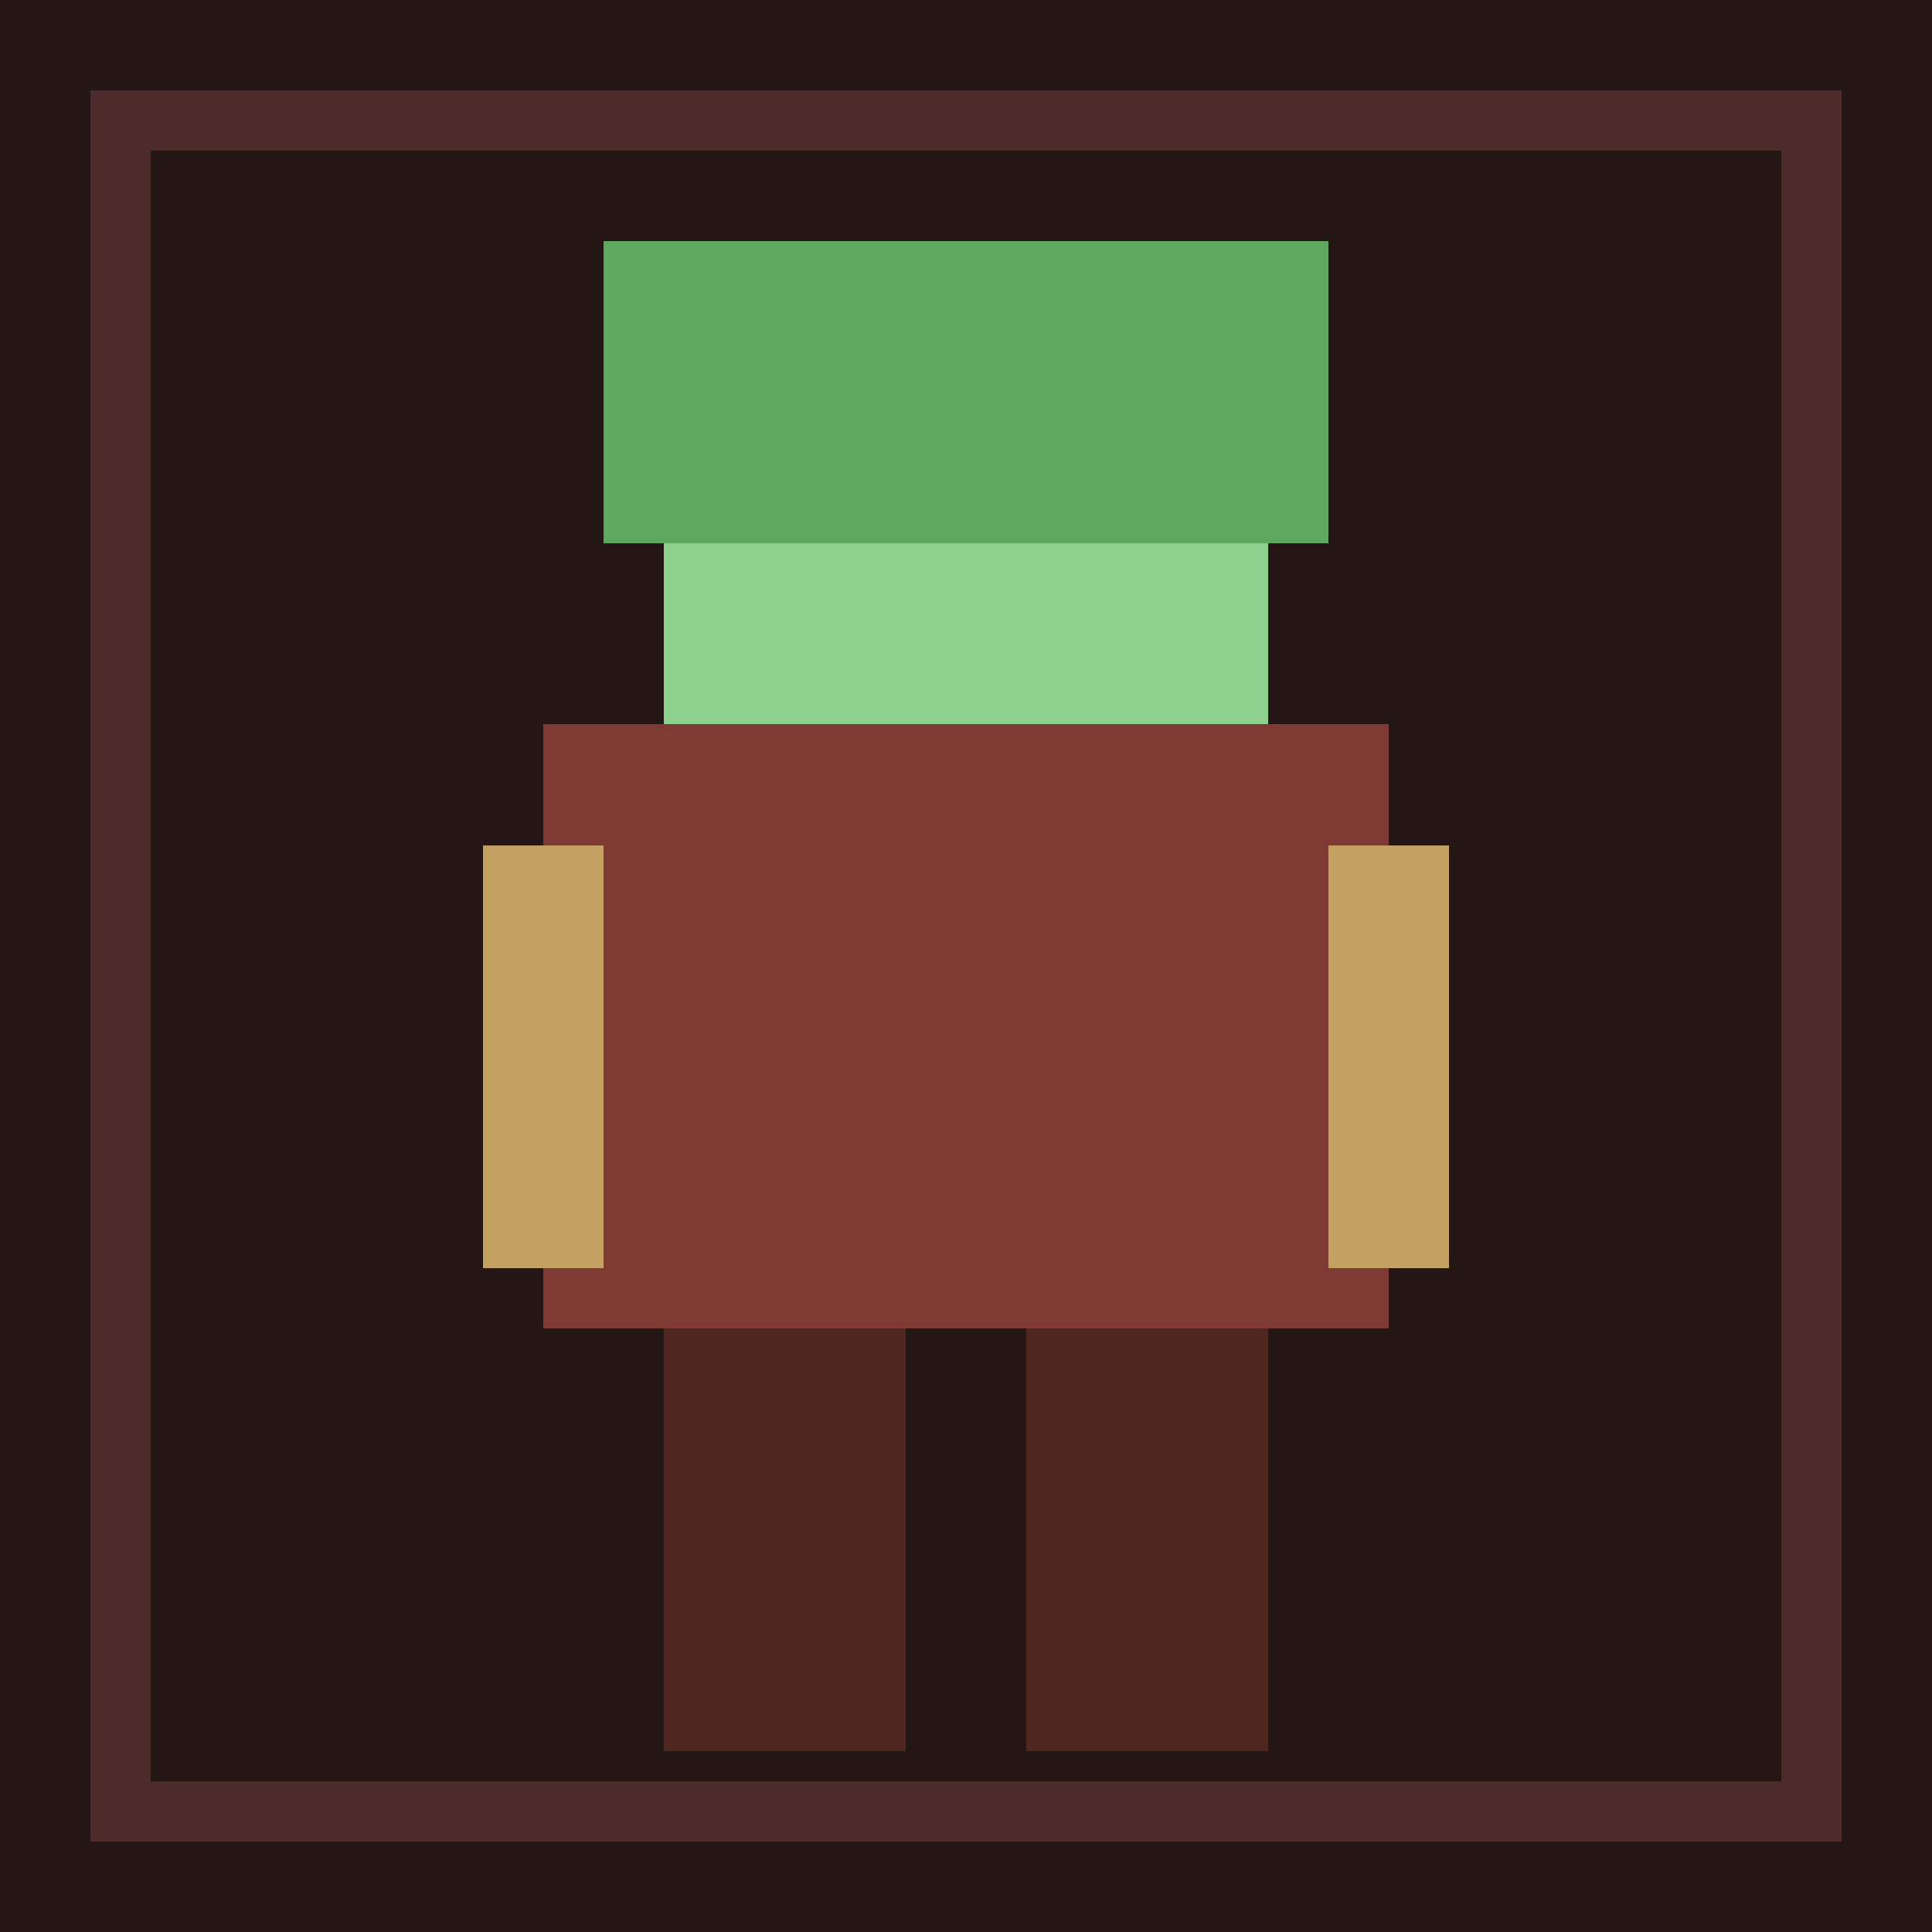
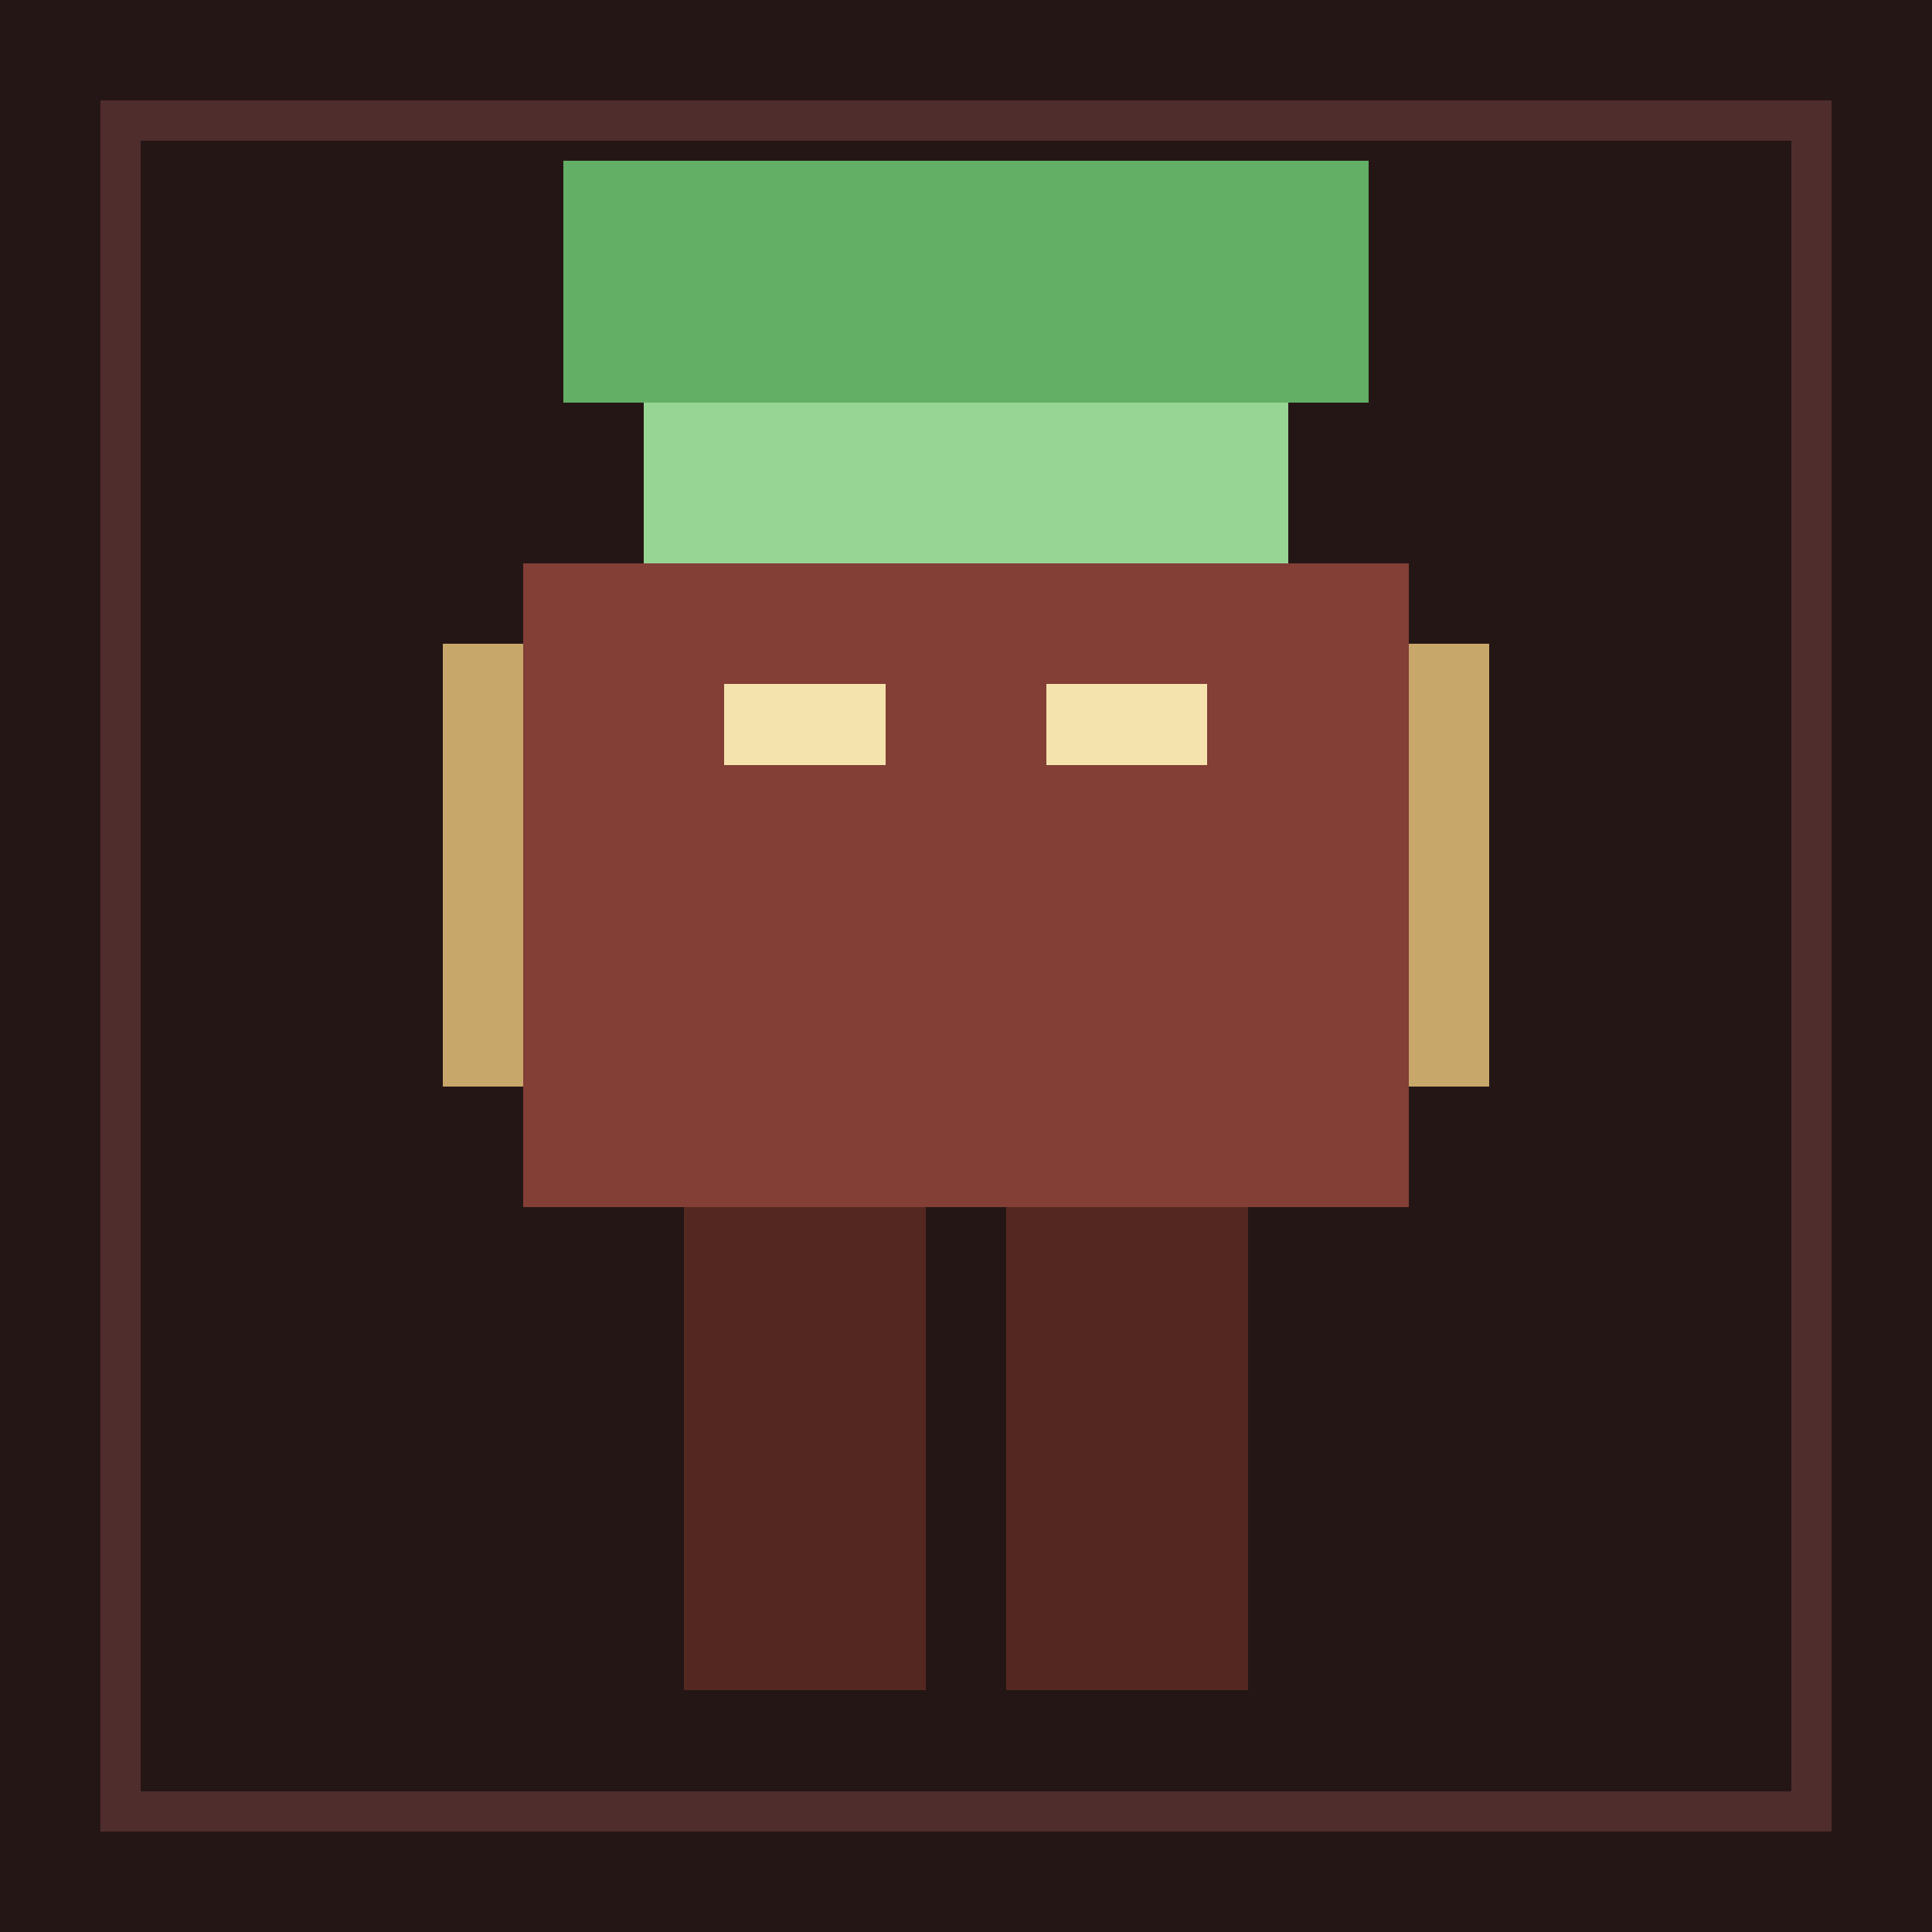
- <svg xmlns="http://www.w3.org/2000/svg" width="32" height="32" viewBox="0 0 32 32" shape-rendering="crispEdges">
-   <rect width="32" height="32" fill="#251616" />
-   <rect x="10" y="4" width="12" height="5" fill="#5ea960" />
-   <rect x="11" y="9" width="10" height="3" fill="#8ed18c" />
-   <rect x="9" y="12" width="14" height="10" fill="#7f3b33" />
-   <rect x="8" y="14" width="2" height="7" fill="#c3a163" />
-   <rect x="22" y="14" width="2" height="7" fill="#c3a163" />
-   <rect x="11" y="22" width="4" height="7" fill="#502620" />
-   <rect x="17" y="22" width="4" height="7" fill="#502620" />
-   <rect x="2" y="2" width="28" height="28" fill="none" stroke="#4d2b2b" />
+ <svg xmlns="http://www.w3.org/2000/svg" width="48" height="48" viewBox="0 0 48 48" shape-rendering="crispEdges">
+   <rect width="48" height="48" fill="#251616" />
+   <rect x="14" y="4" width="20" height="6" fill="#63af65" />
+   <rect x="16" y="10" width="16" height="4" fill="#97d595" />
+   <rect x="13" y="14" width="22" height="16" fill="#833e36" />
+   <rect x="11" y="16" width="2" height="11" fill="#c8a86a" />
+   <rect x="35" y="16" width="2" height="11" fill="#c8a86a" />
+   <rect x="18" y="17" width="4" height="2" fill="#f5e3ad" />
+   <rect x="26" y="17" width="4" height="2" fill="#f5e3ad" />
+   <rect x="17" y="30" width="6" height="12" fill="#542820" />
+   <rect x="25" y="30" width="6" height="12" fill="#542820" />
+   <rect x="3" y="3" width="42" height="42" fill="none" stroke="#502d2d" />
</svg>
